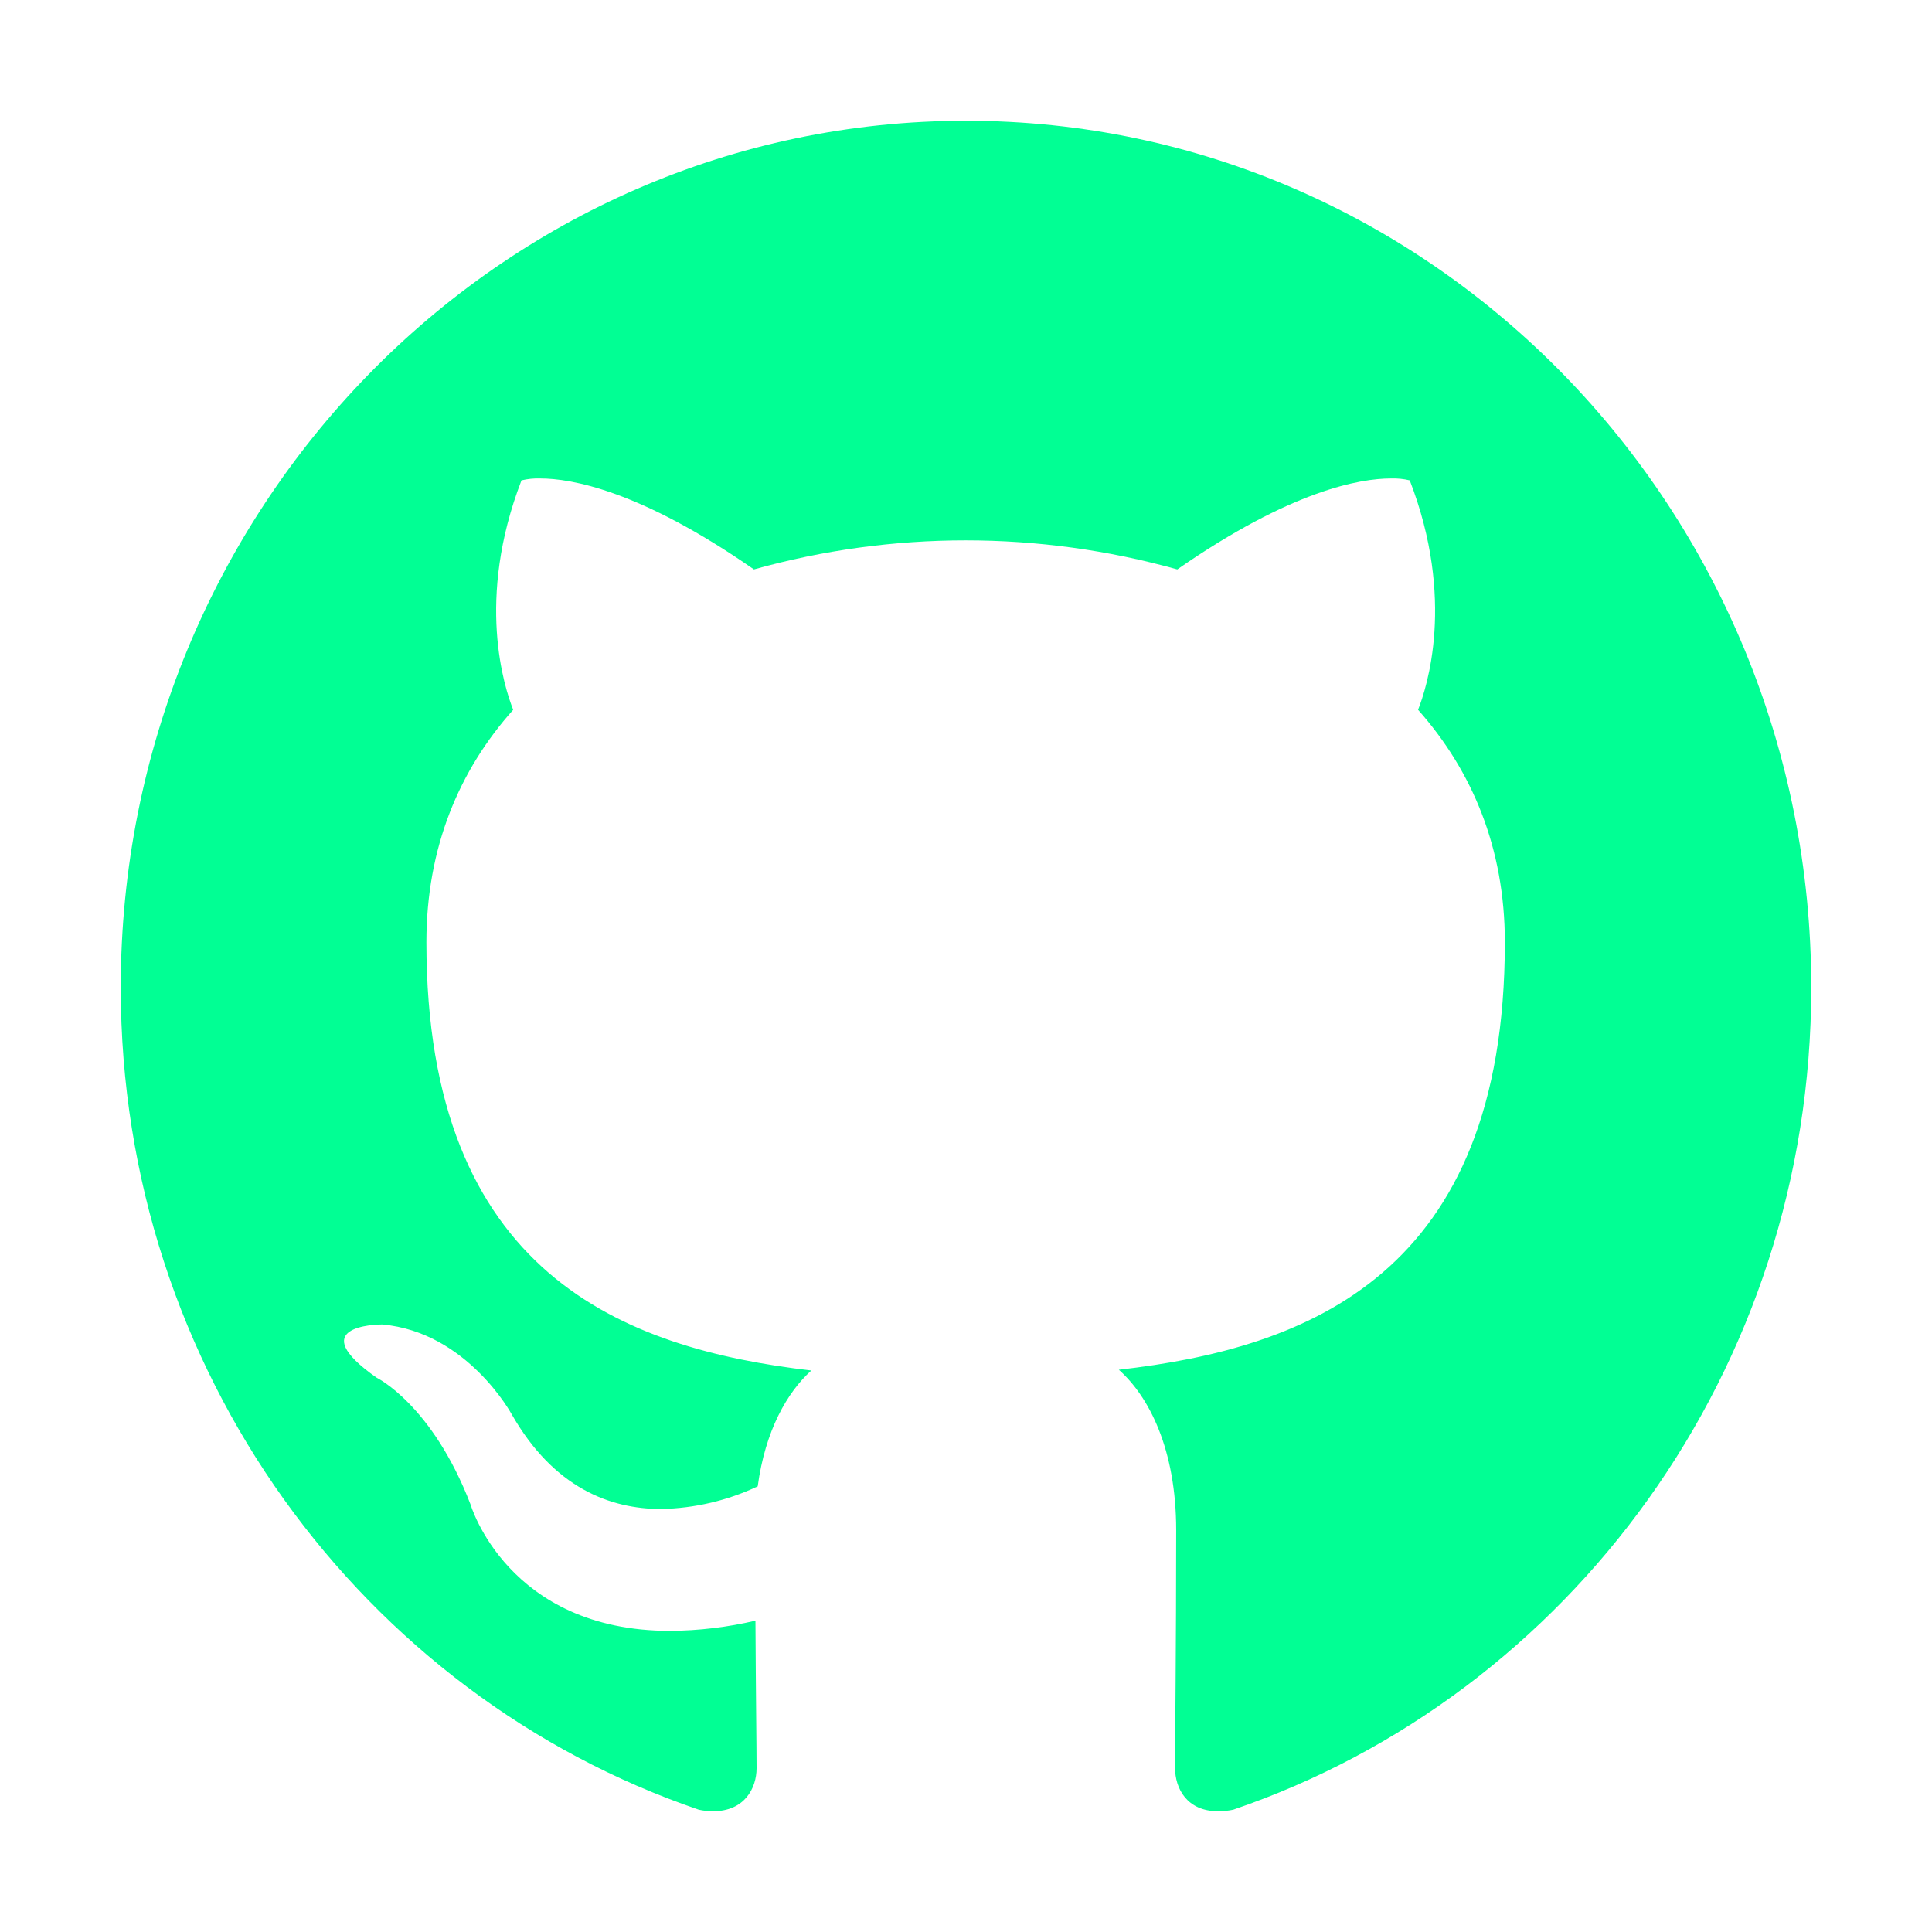
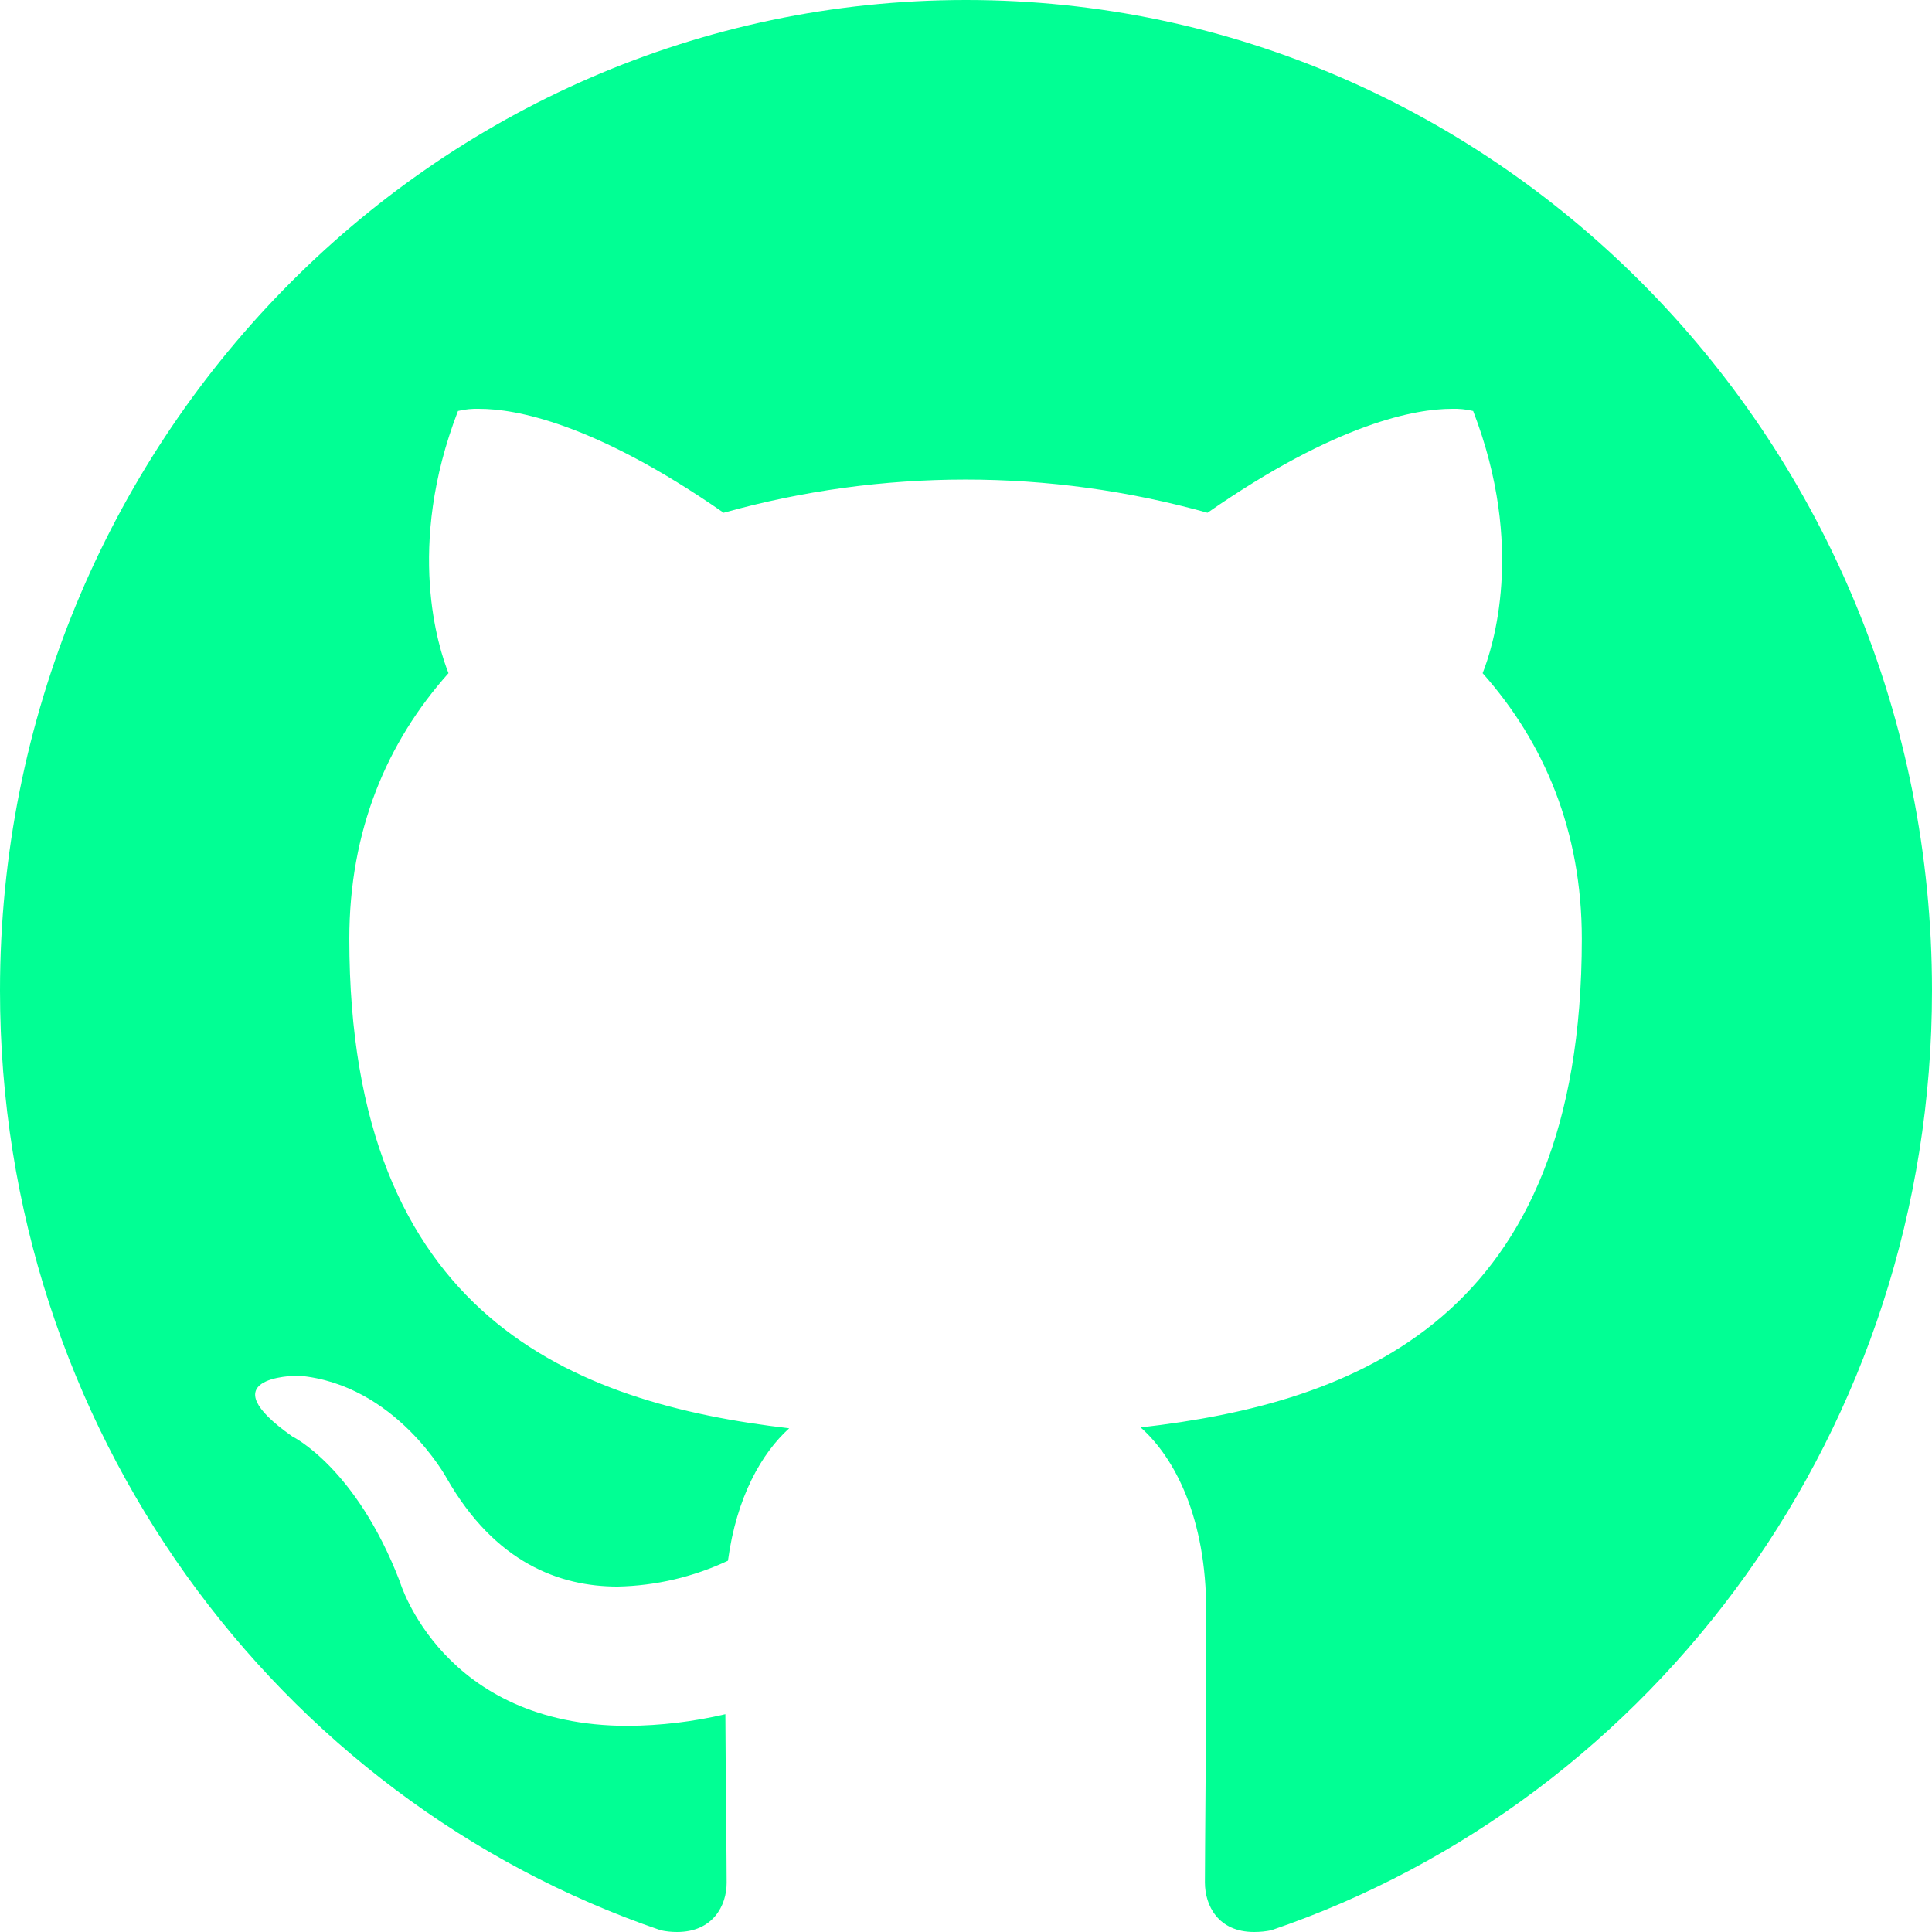
- <svg xmlns="http://www.w3.org/2000/svg" width="512" height="512" viewBox="0 0 512 512" fill="none">
-   <path d="M256 32C132.3 32 32 134.9 32 261.7C32 363.2 96.2 449.2 185.2 479.6C186.448 479.871 187.723 480.005 189 480C197.3 480 200.5 473.9 200.5 468.6C200.5 463.1 200.3 448.7 200.2 429.5C192.79 431.237 185.21 432.143 177.6 432.2C134.5 432.2 124.7 398.7 124.7 398.7C114.5 372.2 99.8 365.1 99.8 365.1C80.3 351.4 99.7 351 101.2 351H101.3C123.8 353 135.6 374.8 135.6 374.8C146.8 394.4 161.8 399.9 175.2 399.9C184.06 399.723 192.784 397.678 200.8 393.9C202.8 379.1 208.6 369 215 363.2C165.3 357.4 113 337.7 113 249.7C113 224.6 121.7 204.1 136 188.1C133.7 182.3 126 158.9 138.2 127.3C139.836 126.908 141.518 126.74 143.2 126.8C151.3 126.8 169.6 129.9 199.8 150.9C236.495 140.633 275.305 140.633 312 150.9C342.2 129.9 360.5 126.8 368.6 126.8C370.282 126.74 371.964 126.908 373.6 127.3C385.8 158.9 378.1 182.3 375.8 188.1C390.1 204.2 398.8 224.7 398.8 249.7C398.8 337.9 346.4 357.3 296.5 363C304.5 370.1 311.7 384.1 311.7 405.5C311.7 436.2 311.4 461 311.4 468.5C311.4 473.9 314.5 480 322.8 480C324.144 480.006 325.484 479.872 326.8 479.6C415.9 449.2 480 363.1 480 261.7C480 134.9 379.7 32 256 32Z" fill="#01FF94" />
+ <svg xmlns="http://www.w3.org/2000/svg" width="98" height="98" viewBox="0 0 98 98" fill="none">
+   <path d="M49 0C21.941 0 0 22.509 0 50.247C0 72.45 14.044 91.263 33.513 97.912C33.786 97.972 34.064 98.001 34.344 98C36.159 98 36.859 96.666 36.859 95.506C36.859 94.303 36.816 91.153 36.794 86.953C35.173 87.333 33.515 87.531 31.85 87.544C22.422 87.544 20.278 80.216 20.278 80.216C18.047 74.419 14.831 72.866 14.831 72.866C10.566 69.869 14.809 69.781 15.137 69.781H15.159C20.081 70.219 22.663 74.987 22.663 74.987C25.113 79.275 28.394 80.478 31.325 80.478C33.263 80.439 35.171 79.992 36.925 79.166C37.362 75.928 38.631 73.719 40.031 72.45C29.159 71.181 17.719 66.872 17.719 47.622C17.719 42.131 19.622 37.647 22.75 34.147C22.247 32.878 20.562 27.759 23.231 20.847C23.589 20.761 23.957 20.724 24.325 20.738C26.097 20.738 30.1 21.416 36.706 26.009C44.733 23.764 53.223 23.764 61.25 26.009C67.856 21.416 71.859 20.738 73.631 20.738C73.999 20.724 74.367 20.761 74.725 20.847C77.394 27.759 75.709 32.878 75.206 34.147C78.334 37.669 80.237 42.153 80.237 47.622C80.237 66.916 68.775 71.159 57.859 72.406C59.609 73.959 61.184 77.022 61.184 81.703C61.184 88.419 61.119 93.844 61.119 95.484C61.119 96.666 61.797 98 63.612 98C63.906 98.001 64.2 97.972 64.487 97.912C83.978 91.263 98 72.428 98 50.247C98 22.509 76.059 0 49 0Z" fill="#01FF94" />
</svg>
